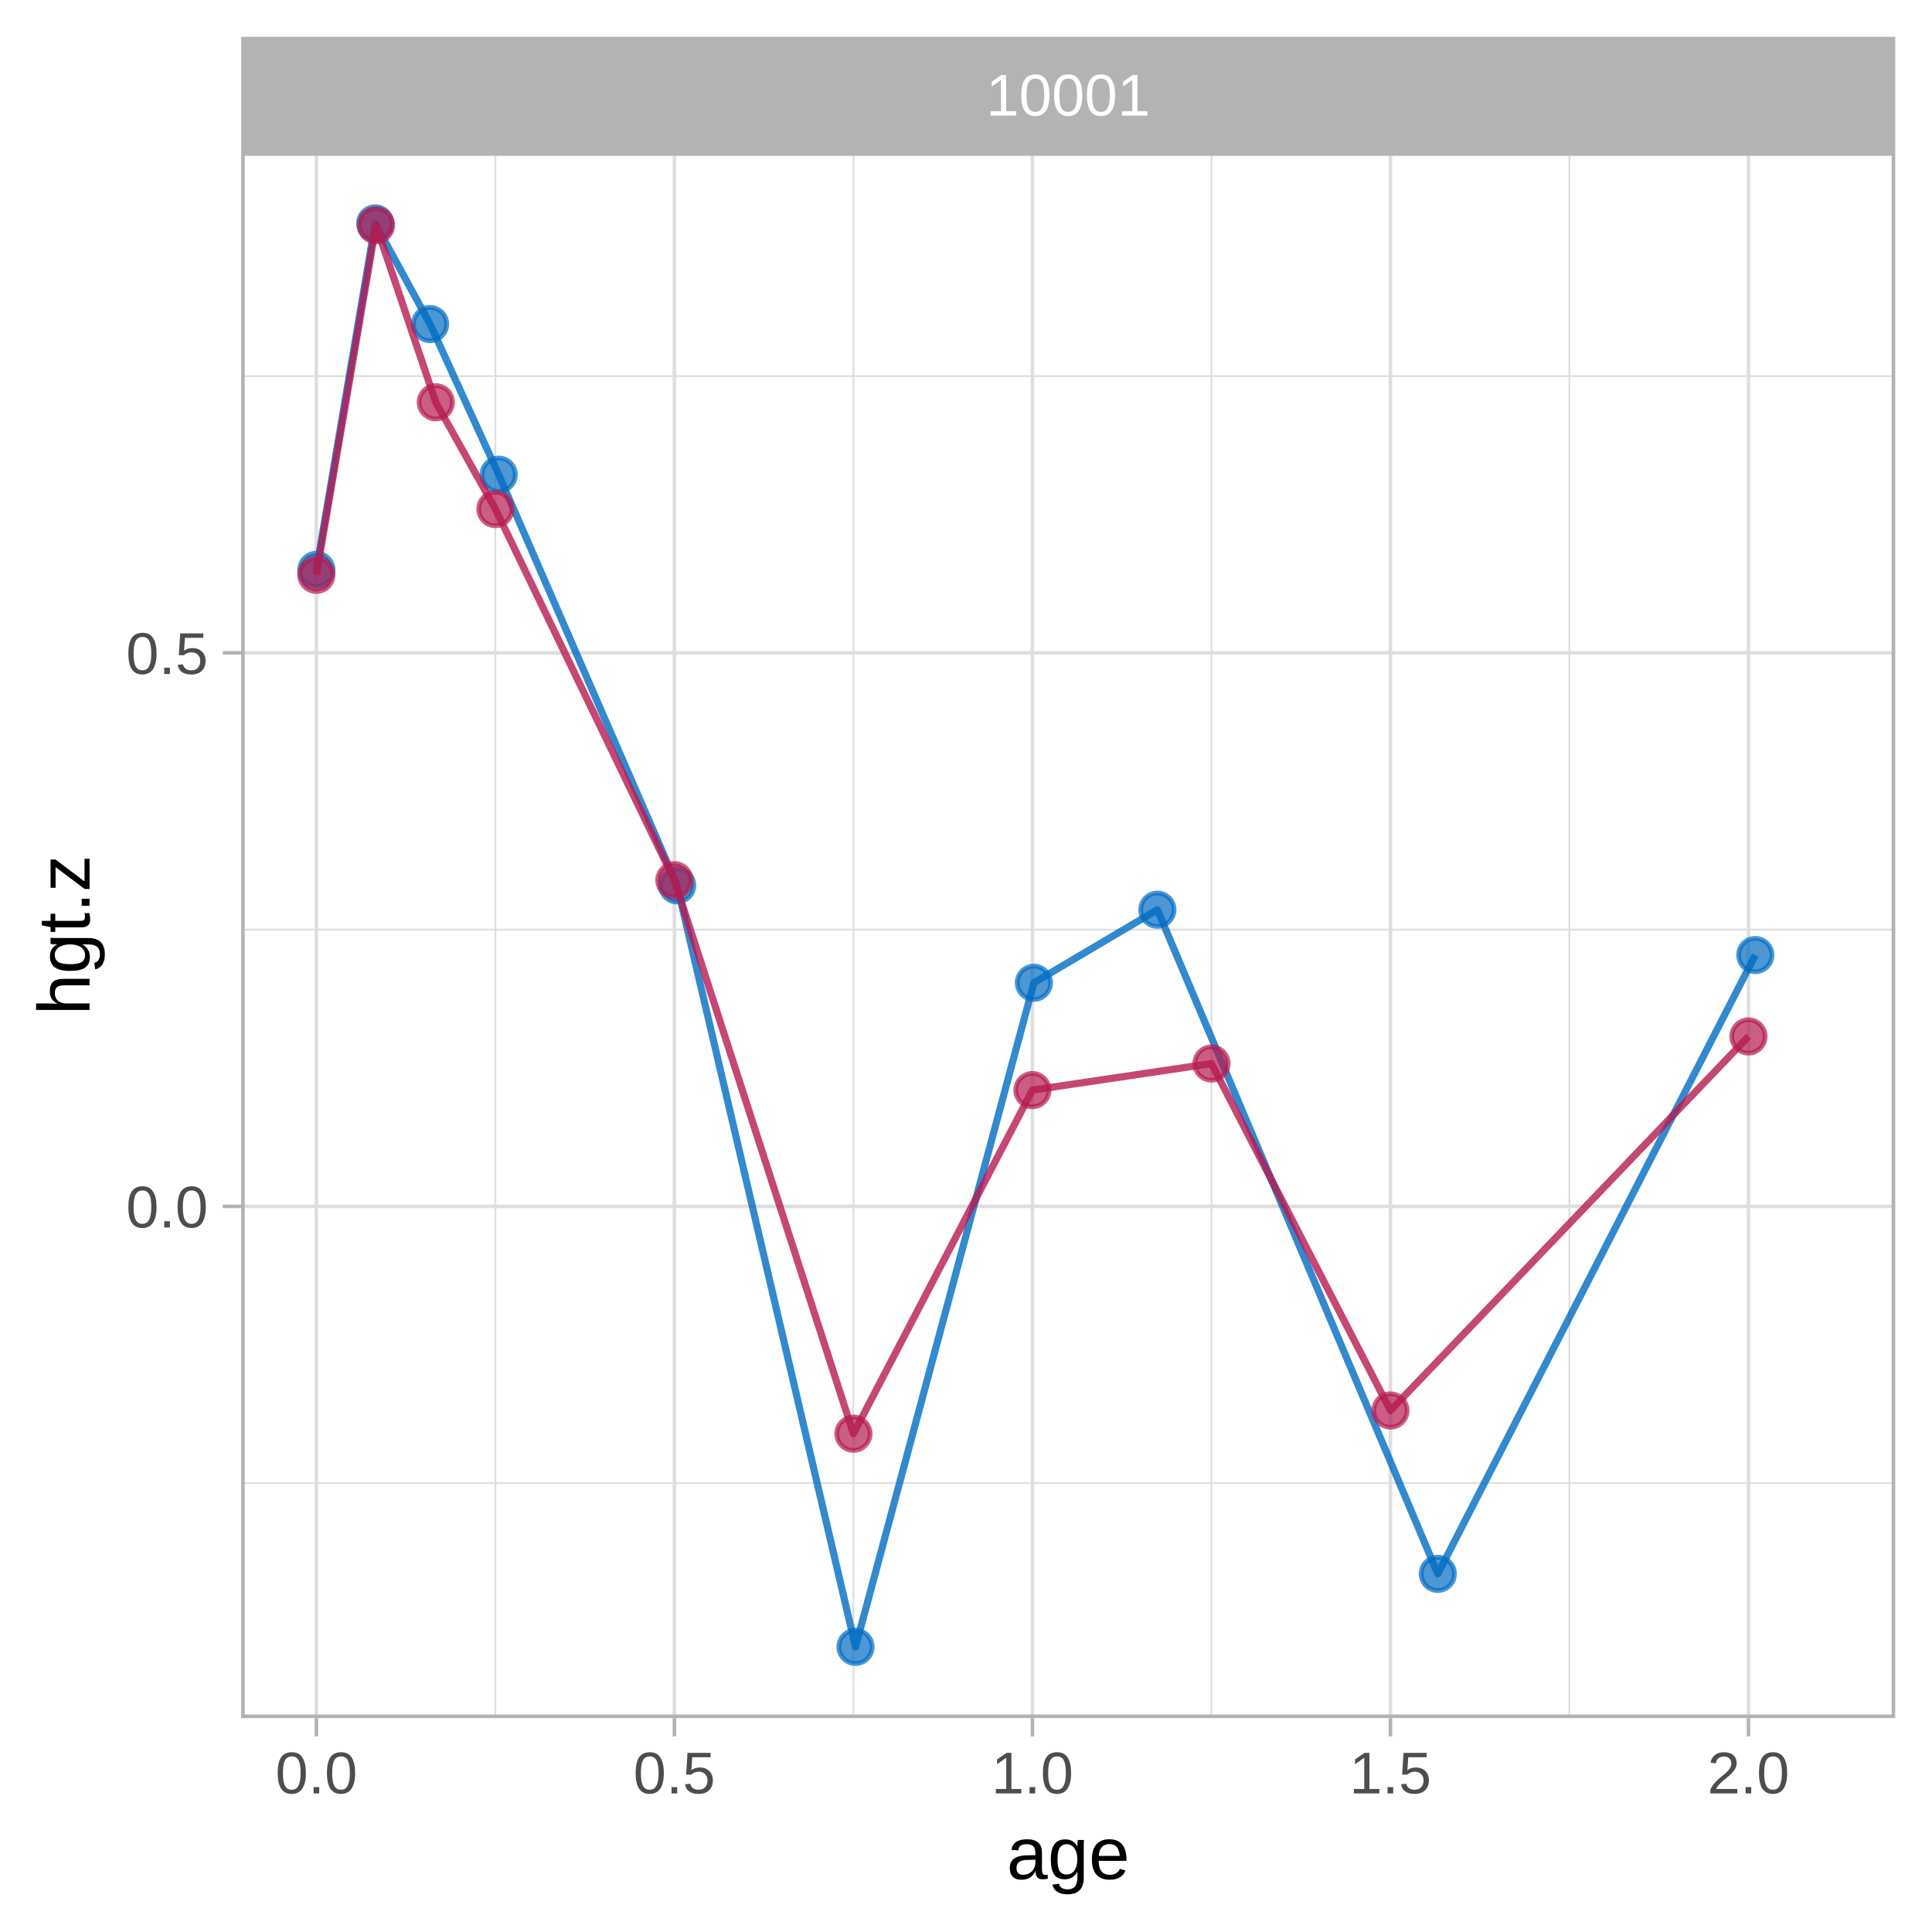
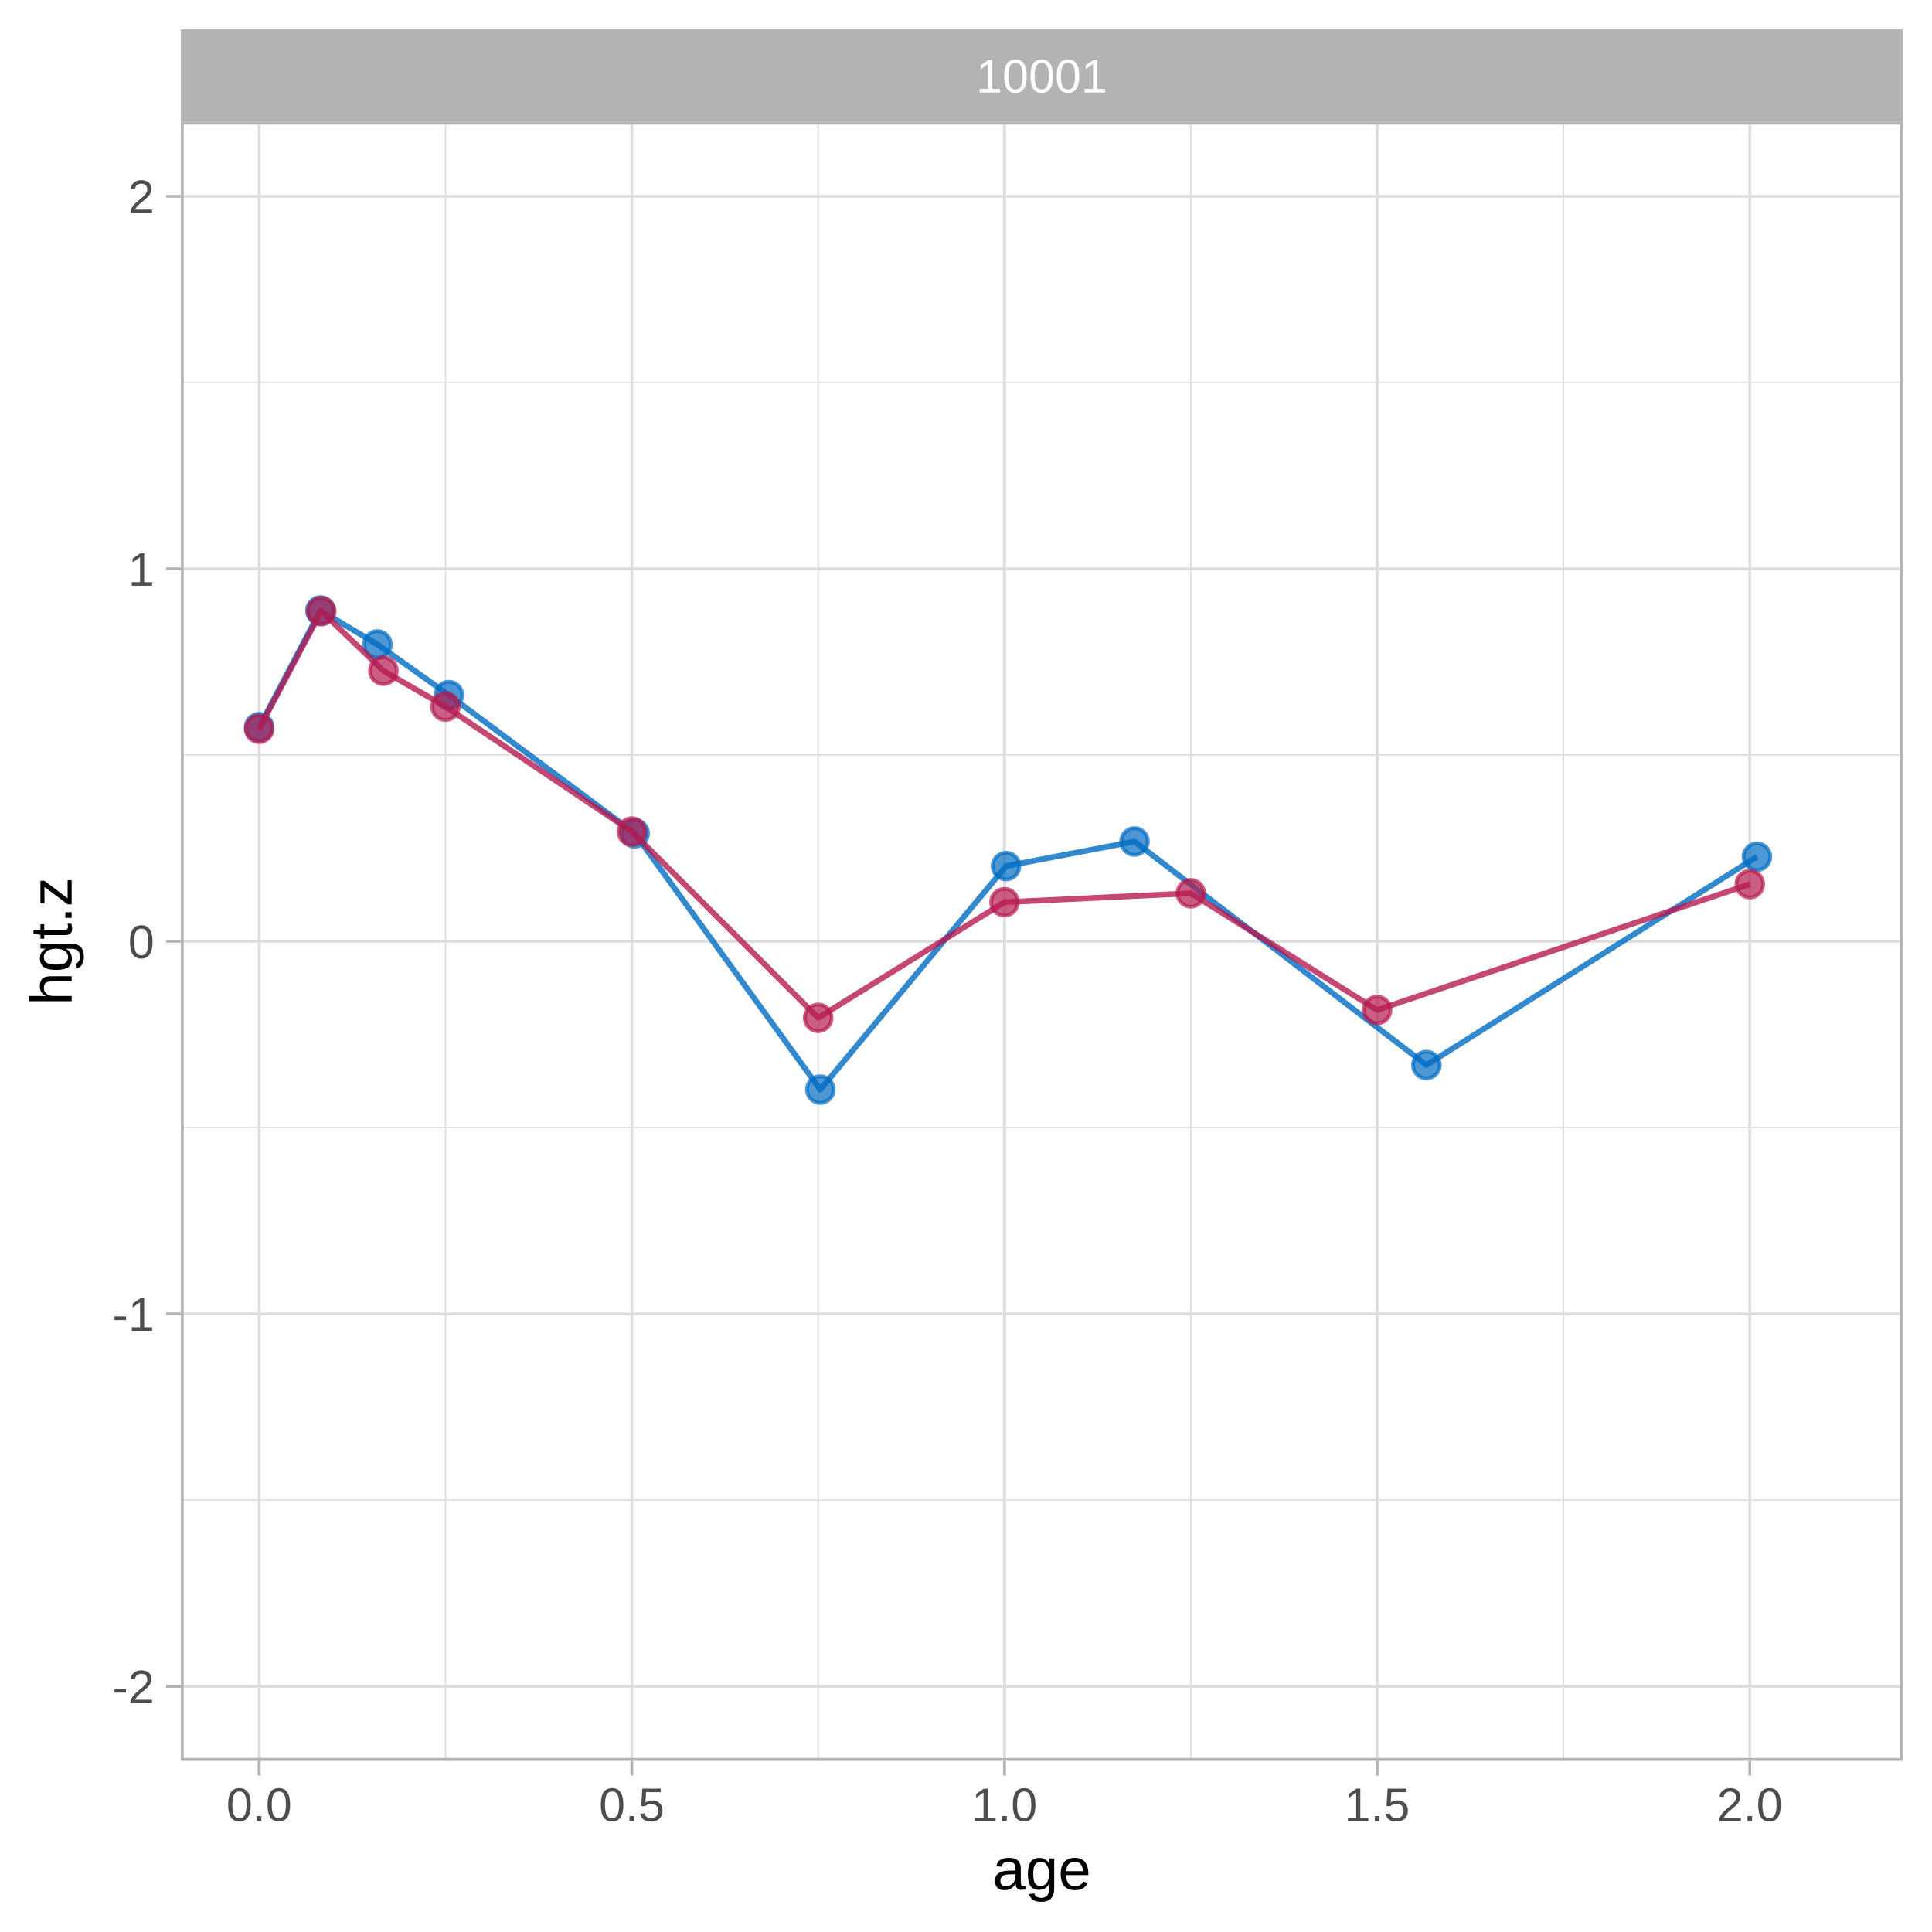
- <svg xmlns="http://www.w3.org/2000/svg" viewBox="0 0 288.00 288.00">
+ <svg xmlns="http://www.w3.org/2000/svg" viewBox="0 0 360.00 360.00">
  <defs>
    <style type="text/css">
    line, polyline, polygon, path, rect, circle {
      fill: none;
      stroke: #000000;
      stroke-linecap: round;
      stroke-linejoin: round;
      stroke-miterlimit: 10.00;
    }
  </style>
  </defs>
  <rect width="100%" height="100%" style="stroke: none; fill: #FFFFFF;" />
-   <rect x="0" y="0.00" width="288.00" height="288.00" style="stroke-width: 1.07; stroke: #FFFFFF; fill: #FFFFFF;" />
+   <rect x="0" y="0.00" width="360.00" height="360.00" style="stroke-width: 1.07; stroke: #FFFFFF; fill: #FFFFFF;" />
  <defs>
-     <clipPath id="cpMzUuOTV8MjgyLjUyfDI1Ni4xMXwyMi42OQ==">
-       <rect x="35.95" y="22.69" width="246.57" height="233.42" />
+     <clipPath id="cpMzMuNzB8MzU0LjUyfDMyOC4xMXwyMi42OQ==">
+       <rect x="33.70" y="22.69" width="320.82" height="305.42" />
    </clipPath>
  </defs>
-   <rect x="35.95" y="22.69" width="246.57" height="233.42" style="stroke-width: 1.07; stroke: none; fill: #FFFFFF;" clip-path="url(#cpMzUuOTV8MjgyLjUyfDI1Ni4xMXwyMi42OQ==)" />
-   <polyline points="35.95,221.08 282.52,221.08 " style="stroke-width: 0.27; stroke: #DEDEDE; stroke-linecap: butt;" clip-path="url(#cpMzUuOTV8MjgyLjUyfDI1Ni4xMXwyMi42OQ==)" />
-   <polyline points="35.95,138.58 282.52,138.58 " style="stroke-width: 0.27; stroke: #DEDEDE; stroke-linecap: butt;" clip-path="url(#cpMzUuOTV8MjgyLjUyfDI1Ni4xMXwyMi42OQ==)" />
-   <polyline points="35.95,56.07 282.52,56.07 " style="stroke-width: 0.27; stroke: #DEDEDE; stroke-linecap: butt;" clip-path="url(#cpMzUuOTV8MjgyLjUyfDI1Ni4xMXwyMi42OQ==)" />
-   <polyline points="73.85,256.11 73.85,22.69 " style="stroke-width: 0.27; stroke: #DEDEDE; stroke-linecap: butt;" clip-path="url(#cpMzUuOTV8MjgyLjUyfDI1Ni4xMXwyMi42OQ==)" />
-   <polyline points="127.22,256.11 127.22,22.69 " style="stroke-width: 0.27; stroke: #DEDEDE; stroke-linecap: butt;" clip-path="url(#cpMzUuOTV8MjgyLjUyfDI1Ni4xMXwyMi42OQ==)" />
-   <polyline points="180.59,256.11 180.59,22.69 " style="stroke-width: 0.27; stroke: #DEDEDE; stroke-linecap: butt;" clip-path="url(#cpMzUuOTV8MjgyLjUyfDI1Ni4xMXwyMi42OQ==)" />
-   <polyline points="233.95,256.11 233.95,22.69 " style="stroke-width: 0.27; stroke: #DEDEDE; stroke-linecap: butt;" clip-path="url(#cpMzUuOTV8MjgyLjUyfDI1Ni4xMXwyMi42OQ==)" />
-   <polyline points="35.95,179.83 282.52,179.83 " style="stroke-width: 0.53; stroke: #DEDEDE; stroke-linecap: butt;" clip-path="url(#cpMzUuOTV8MjgyLjUyfDI1Ni4xMXwyMi42OQ==)" />
-   <polyline points="35.95,97.32 282.52,97.32 " style="stroke-width: 0.53; stroke: #DEDEDE; stroke-linecap: butt;" clip-path="url(#cpMzUuOTV8MjgyLjUyfDI1Ni4xMXwyMi42OQ==)" />
-   <polyline points="47.16,256.11 47.16,22.69 " style="stroke-width: 0.53; stroke: #DEDEDE; stroke-linecap: butt;" clip-path="url(#cpMzUuOTV8MjgyLjUyfDI1Ni4xMXwyMi42OQ==)" />
-   <polyline points="100.53,256.11 100.53,22.69 " style="stroke-width: 0.53; stroke: #DEDEDE; stroke-linecap: butt;" clip-path="url(#cpMzUuOTV8MjgyLjUyfDI1Ni4xMXwyMi42OQ==)" />
-   <polyline points="153.90,256.11 153.90,22.69 " style="stroke-width: 0.53; stroke: #DEDEDE; stroke-linecap: butt;" clip-path="url(#cpMzUuOTV8MjgyLjUyfDI1Ni4xMXwyMi42OQ==)" />
-   <polyline points="207.27,256.11 207.27,22.69 " style="stroke-width: 0.53; stroke: #DEDEDE; stroke-linecap: butt;" clip-path="url(#cpMzUuOTV8MjgyLjUyfDI1Ni4xMXwyMi42OQ==)" />
-   <polyline points="260.64,256.11 260.64,22.69 " style="stroke-width: 0.53; stroke: #DEDEDE; stroke-linecap: butt;" clip-path="url(#cpMzUuOTV8MjgyLjUyfDI1Ni4xMXwyMi42OQ==)" />
-   <polyline points="47.16,84.95 55.93,33.30 64.11,48.31 74.34,70.76 100.94,131.98 127.53,245.50 154.12,146.50 172.53,135.61 214.33,234.61 261.66,142.37 " style="stroke-width: 1.07; stroke: #006CC2; stroke-opacity: 0.80; stroke-linecap: butt;" clip-path="url(#cpMzUuOTV8MjgyLjUyfDI1Ni4xMXwyMi42OQ==)" />
-   <circle cx="47.16" cy="84.95" r="2.49" style="stroke-width: 0.71; stroke: #006CC2; stroke-opacity: 0.70; fill: #006CC2; fill-opacity: 0.70;" clip-path="url(#cpMzUuOTV8MjgyLjUyfDI1Ni4xMXwyMi42OQ==)" />
-   <circle cx="55.93" cy="33.30" r="2.49" style="stroke-width: 0.71; stroke: #006CC2; stroke-opacity: 0.70; fill: #006CC2; fill-opacity: 0.70;" clip-path="url(#cpMzUuOTV8MjgyLjUyfDI1Ni4xMXwyMi42OQ==)" />
-   <circle cx="64.11" cy="48.31" r="2.49" style="stroke-width: 0.71; stroke: #006CC2; stroke-opacity: 0.70; fill: #006CC2; fill-opacity: 0.70;" clip-path="url(#cpMzUuOTV8MjgyLjUyfDI1Ni4xMXwyMi42OQ==)" />
-   <circle cx="74.34" cy="70.76" r="2.49" style="stroke-width: 0.71; stroke: #006CC2; stroke-opacity: 0.70; fill: #006CC2; fill-opacity: 0.70;" clip-path="url(#cpMzUuOTV8MjgyLjUyfDI1Ni4xMXwyMi42OQ==)" />
-   <circle cx="100.94" cy="131.98" r="2.49" style="stroke-width: 0.71; stroke: #006CC2; stroke-opacity: 0.70; fill: #006CC2; fill-opacity: 0.70;" clip-path="url(#cpMzUuOTV8MjgyLjUyfDI1Ni4xMXwyMi42OQ==)" />
-   <circle cx="127.53" cy="245.50" r="2.49" style="stroke-width: 0.71; stroke: #006CC2; stroke-opacity: 0.70; fill: #006CC2; fill-opacity: 0.70;" clip-path="url(#cpMzUuOTV8MjgyLjUyfDI1Ni4xMXwyMi42OQ==)" />
-   <circle cx="154.12" cy="146.50" r="2.49" style="stroke-width: 0.71; stroke: #006CC2; stroke-opacity: 0.70; fill: #006CC2; fill-opacity: 0.70;" clip-path="url(#cpMzUuOTV8MjgyLjUyfDI1Ni4xMXwyMi42OQ==)" />
-   <circle cx="172.53" cy="135.61" r="2.49" style="stroke-width: 0.71; stroke: #006CC2; stroke-opacity: 0.70; fill: #006CC2; fill-opacity: 0.70;" clip-path="url(#cpMzUuOTV8MjgyLjUyfDI1Ni4xMXwyMi42OQ==)" />
-   <circle cx="214.33" cy="234.61" r="2.49" style="stroke-width: 0.71; stroke: #006CC2; stroke-opacity: 0.70; fill: #006CC2; fill-opacity: 0.70;" clip-path="url(#cpMzUuOTV8MjgyLjUyfDI1Ni4xMXwyMi42OQ==)" />
-   <circle cx="261.66" cy="142.37" r="2.49" style="stroke-width: 0.71; stroke: #006CC2; stroke-opacity: 0.70; fill: #006CC2; fill-opacity: 0.70;" clip-path="url(#cpMzUuOTV8MjgyLjUyfDI1Ni4xMXwyMi42OQ==)" />
-   <polyline points="47.16,85.69 56.05,33.57 64.96,59.97 73.85,75.88 100.53,131.21 127.22,213.72 153.90,162.50 180.59,158.54 207.27,210.26 260.64,154.50 " style="stroke-width: 1.07; stroke: #B61A51; stroke-opacity: 0.80; stroke-linecap: butt;" clip-path="url(#cpMzUuOTV8MjgyLjUyfDI1Ni4xMXwyMi42OQ==)" />
-   <circle cx="47.16" cy="85.69" r="2.49" style="stroke-width: 0.71; stroke: #B61A51; stroke-opacity: 0.70; fill: #B61A51; fill-opacity: 0.70;" clip-path="url(#cpMzUuOTV8MjgyLjUyfDI1Ni4xMXwyMi42OQ==)" />
-   <circle cx="56.05" cy="33.57" r="2.49" style="stroke-width: 0.71; stroke: #B61A51; stroke-opacity: 0.70; fill: #B61A51; fill-opacity: 0.70;" clip-path="url(#cpMzUuOTV8MjgyLjUyfDI1Ni4xMXwyMi42OQ==)" />
-   <circle cx="64.96" cy="59.97" r="2.49" style="stroke-width: 0.71; stroke: #B61A51; stroke-opacity: 0.70; fill: #B61A51; fill-opacity: 0.70;" clip-path="url(#cpMzUuOTV8MjgyLjUyfDI1Ni4xMXwyMi42OQ==)" />
-   <circle cx="73.85" cy="75.88" r="2.49" style="stroke-width: 0.71; stroke: #B61A51; stroke-opacity: 0.70; fill: #B61A51; fill-opacity: 0.70;" clip-path="url(#cpMzUuOTV8MjgyLjUyfDI1Ni4xMXwyMi42OQ==)" />
-   <circle cx="100.53" cy="131.21" r="2.49" style="stroke-width: 0.71; stroke: #B61A51; stroke-opacity: 0.70; fill: #B61A51; fill-opacity: 0.70;" clip-path="url(#cpMzUuOTV8MjgyLjUyfDI1Ni4xMXwyMi42OQ==)" />
-   <circle cx="127.22" cy="213.72" r="2.49" style="stroke-width: 0.71; stroke: #B61A51; stroke-opacity: 0.70; fill: #B61A51; fill-opacity: 0.70;" clip-path="url(#cpMzUuOTV8MjgyLjUyfDI1Ni4xMXwyMi42OQ==)" />
-   <circle cx="153.90" cy="162.50" r="2.49" style="stroke-width: 0.71; stroke: #B61A51; stroke-opacity: 0.70; fill: #B61A51; fill-opacity: 0.70;" clip-path="url(#cpMzUuOTV8MjgyLjUyfDI1Ni4xMXwyMi42OQ==)" />
-   <circle cx="180.59" cy="158.54" r="2.49" style="stroke-width: 0.71; stroke: #B61A51; stroke-opacity: 0.70; fill: #B61A51; fill-opacity: 0.70;" clip-path="url(#cpMzUuOTV8MjgyLjUyfDI1Ni4xMXwyMi42OQ==)" />
-   <circle cx="207.27" cy="210.26" r="2.49" style="stroke-width: 0.71; stroke: #B61A51; stroke-opacity: 0.70; fill: #B61A51; fill-opacity: 0.70;" clip-path="url(#cpMzUuOTV8MjgyLjUyfDI1Ni4xMXwyMi42OQ==)" />
-   <circle cx="260.64" cy="154.50" r="2.49" style="stroke-width: 0.71; stroke: #B61A51; stroke-opacity: 0.70; fill: #B61A51; fill-opacity: 0.70;" clip-path="url(#cpMzUuOTV8MjgyLjUyfDI1Ni4xMXwyMi42OQ==)" />
-   <rect x="35.95" y="22.69" width="246.57" height="233.42" style="stroke-width: 1.07; stroke: #B3B3B3;" clip-path="url(#cpMzUuOTV8MjgyLjUyfDI1Ni4xMXwyMi42OQ==)" />
+   <rect x="33.70" y="22.69" width="320.82" height="305.42" style="stroke-width: 1.07; stroke: none; fill: #FFFFFF;" clip-path="url(#cpMzMuNzB8MzU0LjUyfDMyOC4xMXwyMi42OQ==)" />
+   <polyline points="33.70,279.52 354.52,279.52 " style="stroke-width: 0.27; stroke: #DEDEDE; stroke-linecap: butt;" clip-path="url(#cpMzMuNzB8MzU0LjUyfDMyOC4xMXwyMi42OQ==)" />
+   <polyline points="33.70,210.11 354.52,210.11 " style="stroke-width: 0.27; stroke: #DEDEDE; stroke-linecap: butt;" clip-path="url(#cpMzMuNzB8MzU0LjUyfDMyOC4xMXwyMi42OQ==)" />
+   <polyline points="33.70,140.69 354.52,140.69 " style="stroke-width: 0.27; stroke: #DEDEDE; stroke-linecap: butt;" clip-path="url(#cpMzMuNzB8MzU0LjUyfDMyOC4xMXwyMi42OQ==)" />
+   <polyline points="33.70,71.28 354.52,71.28 " style="stroke-width: 0.27; stroke: #DEDEDE; stroke-linecap: butt;" clip-path="url(#cpMzMuNzB8MzU0LjUyfDMyOC4xMXwyMi42OQ==)" />
+   <polyline points="83.01,328.11 83.01,22.69 " style="stroke-width: 0.27; stroke: #DEDEDE; stroke-linecap: butt;" clip-path="url(#cpMzMuNzB8MzU0LjUyfDMyOC4xMXwyMi42OQ==)" />
+   <polyline points="152.45,328.11 152.45,22.69 " style="stroke-width: 0.27; stroke: #DEDEDE; stroke-linecap: butt;" clip-path="url(#cpMzMuNzB8MzU0LjUyfDMyOC4xMXwyMi42OQ==)" />
+   <polyline points="221.89,328.11 221.89,22.69 " style="stroke-width: 0.27; stroke: #DEDEDE; stroke-linecap: butt;" clip-path="url(#cpMzMuNzB8MzU0LjUyfDMyOC4xMXwyMi42OQ==)" />
+   <polyline points="291.33,328.11 291.33,22.69 " style="stroke-width: 0.27; stroke: #DEDEDE; stroke-linecap: butt;" clip-path="url(#cpMzMuNzB8MzU0LjUyfDMyOC4xMXwyMi42OQ==)" />
+   <polyline points="33.70,314.23 354.52,314.23 " style="stroke-width: 0.53; stroke: #DEDEDE; stroke-linecap: butt;" clip-path="url(#cpMzMuNzB8MzU0LjUyfDMyOC4xMXwyMi42OQ==)" />
+   <polyline points="33.70,244.82 354.52,244.82 " style="stroke-width: 0.53; stroke: #DEDEDE; stroke-linecap: butt;" clip-path="url(#cpMzMuNzB8MzU0LjUyfDMyOC4xMXwyMi42OQ==)" />
+   <polyline points="33.70,175.40 354.52,175.40 " style="stroke-width: 0.53; stroke: #DEDEDE; stroke-linecap: butt;" clip-path="url(#cpMzMuNzB8MzU0LjUyfDMyOC4xMXwyMi42OQ==)" />
+   <polyline points="33.70,105.99 354.52,105.99 " style="stroke-width: 0.53; stroke: #DEDEDE; stroke-linecap: butt;" clip-path="url(#cpMzMuNzB8MzU0LjUyfDMyOC4xMXwyMi42OQ==)" />
+   <polyline points="33.70,36.57 354.52,36.57 " style="stroke-width: 0.53; stroke: #DEDEDE; stroke-linecap: butt;" clip-path="url(#cpMzMuNzB8MzU0LjUyfDMyOC4xMXwyMi42OQ==)" />
+   <polyline points="48.29,328.11 48.29,22.69 " style="stroke-width: 0.53; stroke: #DEDEDE; stroke-linecap: butt;" clip-path="url(#cpMzMuNzB8MzU0LjUyfDMyOC4xMXwyMi42OQ==)" />
+   <polyline points="117.73,328.11 117.73,22.69 " style="stroke-width: 0.53; stroke: #DEDEDE; stroke-linecap: butt;" clip-path="url(#cpMzMuNzB8MzU0LjUyfDMyOC4xMXwyMi42OQ==)" />
+   <polyline points="187.17,328.11 187.17,22.69 " style="stroke-width: 0.53; stroke: #DEDEDE; stroke-linecap: butt;" clip-path="url(#cpMzMuNzB8MzU0LjUyfDMyOC4xMXwyMi42OQ==)" />
+   <polyline points="256.61,328.11 256.61,22.69 " style="stroke-width: 0.53; stroke: #DEDEDE; stroke-linecap: butt;" clip-path="url(#cpMzMuNzB8MzU0LjUyfDMyOC4xMXwyMi42OQ==)" />
+   <polyline points="326.05,328.11 326.05,22.69 " style="stroke-width: 0.53; stroke: #DEDEDE; stroke-linecap: butt;" clip-path="url(#cpMzMuNzB8MzU0LjUyfDMyOC4xMXwyMi42OQ==)" />
+   <polyline points="48.29,135.49 59.69,113.76 70.34,120.08 83.65,129.52 118.26,155.27 152.85,203.03 187.46,161.38 211.40,156.80 265.79,198.45 327.38,159.64 " style="stroke-width: 1.07; stroke: #006CC2; stroke-opacity: 0.80; stroke-linecap: butt;" clip-path="url(#cpMzMuNzB8MzU0LjUyfDMyOC4xMXwyMi42OQ==)" />
+   <circle cx="48.29" cy="135.49" r="2.49" style="stroke-width: 0.71; stroke: #006CC2; stroke-opacity: 0.70; fill: #006CC2; fill-opacity: 0.70;" clip-path="url(#cpMzMuNzB8MzU0LjUyfDMyOC4xMXwyMi42OQ==)" />
+   <circle cx="59.69" cy="113.76" r="2.49" style="stroke-width: 0.71; stroke: #006CC2; stroke-opacity: 0.70; fill: #006CC2; fill-opacity: 0.70;" clip-path="url(#cpMzMuNzB8MzU0LjUyfDMyOC4xMXwyMi42OQ==)" />
+   <circle cx="70.34" cy="120.08" r="2.49" style="stroke-width: 0.71; stroke: #006CC2; stroke-opacity: 0.70; fill: #006CC2; fill-opacity: 0.70;" clip-path="url(#cpMzMuNzB8MzU0LjUyfDMyOC4xMXwyMi42OQ==)" />
+   <circle cx="83.65" cy="129.52" r="2.49" style="stroke-width: 0.71; stroke: #006CC2; stroke-opacity: 0.70; fill: #006CC2; fill-opacity: 0.70;" clip-path="url(#cpMzMuNzB8MzU0LjUyfDMyOC4xMXwyMi42OQ==)" />
+   <circle cx="118.26" cy="155.27" r="2.49" style="stroke-width: 0.71; stroke: #006CC2; stroke-opacity: 0.70; fill: #006CC2; fill-opacity: 0.70;" clip-path="url(#cpMzMuNzB8MzU0LjUyfDMyOC4xMXwyMi42OQ==)" />
+   <circle cx="152.85" cy="203.03" r="2.49" style="stroke-width: 0.71; stroke: #006CC2; stroke-opacity: 0.70; fill: #006CC2; fill-opacity: 0.70;" clip-path="url(#cpMzMuNzB8MzU0LjUyfDMyOC4xMXwyMi42OQ==)" />
+   <circle cx="187.46" cy="161.38" r="2.49" style="stroke-width: 0.71; stroke: #006CC2; stroke-opacity: 0.70; fill: #006CC2; fill-opacity: 0.70;" clip-path="url(#cpMzMuNzB8MzU0LjUyfDMyOC4xMXwyMi42OQ==)" />
+   <circle cx="211.40" cy="156.80" r="2.49" style="stroke-width: 0.71; stroke: #006CC2; stroke-opacity: 0.70; fill: #006CC2; fill-opacity: 0.70;" clip-path="url(#cpMzMuNzB8MzU0LjUyfDMyOC4xMXwyMi42OQ==)" />
+   <circle cx="265.79" cy="198.45" r="2.49" style="stroke-width: 0.71; stroke: #006CC2; stroke-opacity: 0.70; fill: #006CC2; fill-opacity: 0.70;" clip-path="url(#cpMzMuNzB8MzU0LjUyfDMyOC4xMXwyMi42OQ==)" />
+   <circle cx="327.38" cy="159.64" r="2.49" style="stroke-width: 0.71; stroke: #006CC2; stroke-opacity: 0.70; fill: #006CC2; fill-opacity: 0.70;" clip-path="url(#cpMzMuNzB8MzU0LjUyfDMyOC4xMXwyMi42OQ==)" />
+   <polyline points="48.29,135.80 59.86,113.88 71.44,124.98 83.01,131.67 117.73,154.95 152.45,189.66 187.17,168.11 221.89,166.45 256.61,188.20 326.05,164.75 " style="stroke-width: 1.07; stroke: #B61A51; stroke-opacity: 0.80; stroke-linecap: butt;" clip-path="url(#cpMzMuNzB8MzU0LjUyfDMyOC4xMXwyMi42OQ==)" />
+   <circle cx="48.29" cy="135.80" r="2.49" style="stroke-width: 0.71; stroke: #B61A51; stroke-opacity: 0.70; fill: #B61A51; fill-opacity: 0.70;" clip-path="url(#cpMzMuNzB8MzU0LjUyfDMyOC4xMXwyMi42OQ==)" />
+   <circle cx="59.86" cy="113.88" r="2.49" style="stroke-width: 0.71; stroke: #B61A51; stroke-opacity: 0.70; fill: #B61A51; fill-opacity: 0.70;" clip-path="url(#cpMzMuNzB8MzU0LjUyfDMyOC4xMXwyMi42OQ==)" />
+   <circle cx="71.44" cy="124.98" r="2.49" style="stroke-width: 0.71; stroke: #B61A51; stroke-opacity: 0.70; fill: #B61A51; fill-opacity: 0.70;" clip-path="url(#cpMzMuNzB8MzU0LjUyfDMyOC4xMXwyMi42OQ==)" />
+   <circle cx="83.01" cy="131.67" r="2.49" style="stroke-width: 0.71; stroke: #B61A51; stroke-opacity: 0.70; fill: #B61A51; fill-opacity: 0.70;" clip-path="url(#cpMzMuNzB8MzU0LjUyfDMyOC4xMXwyMi42OQ==)" />
+   <circle cx="117.73" cy="154.95" r="2.49" style="stroke-width: 0.71; stroke: #B61A51; stroke-opacity: 0.70; fill: #B61A51; fill-opacity: 0.70;" clip-path="url(#cpMzMuNzB8MzU0LjUyfDMyOC4xMXwyMi42OQ==)" />
+   <circle cx="152.45" cy="189.66" r="2.49" style="stroke-width: 0.71; stroke: #B61A51; stroke-opacity: 0.70; fill: #B61A51; fill-opacity: 0.70;" clip-path="url(#cpMzMuNzB8MzU0LjUyfDMyOC4xMXwyMi42OQ==)" />
+   <circle cx="187.17" cy="168.11" r="2.49" style="stroke-width: 0.71; stroke: #B61A51; stroke-opacity: 0.70; fill: #B61A51; fill-opacity: 0.70;" clip-path="url(#cpMzMuNzB8MzU0LjUyfDMyOC4xMXwyMi42OQ==)" />
+   <circle cx="221.89" cy="166.45" r="2.49" style="stroke-width: 0.71; stroke: #B61A51; stroke-opacity: 0.70; fill: #B61A51; fill-opacity: 0.70;" clip-path="url(#cpMzMuNzB8MzU0LjUyfDMyOC4xMXwyMi42OQ==)" />
+   <circle cx="256.61" cy="188.20" r="2.49" style="stroke-width: 0.71; stroke: #B61A51; stroke-opacity: 0.70; fill: #B61A51; fill-opacity: 0.70;" clip-path="url(#cpMzMuNzB8MzU0LjUyfDMyOC4xMXwyMi42OQ==)" />
+   <circle cx="326.05" cy="164.75" r="2.49" style="stroke-width: 0.71; stroke: #B61A51; stroke-opacity: 0.70; fill: #B61A51; fill-opacity: 0.70;" clip-path="url(#cpMzMuNzB8MzU0LjUyfDMyOC4xMXwyMi42OQ==)" />
+   <rect x="33.70" y="22.69" width="320.82" height="305.42" style="stroke-width: 1.07; stroke: #B3B3B3;" clip-path="url(#cpMzMuNzB8MzU0LjUyfDMyOC4xMXwyMi42OQ==)" />
  <defs>
-     <clipPath id="cpMC4wMHwyODguMDB8Mjg4LjAwfDAuMDA=">
-       <rect x="0.00" y="0.00" width="288.00" height="288.00" />
+     <clipPath id="cpMC4wMHwzNjAuMDB8MzYwLjAwfDAuMDA=">
+       <rect x="0.00" y="0.00" width="360.00" height="360.00" />
    </clipPath>
  </defs>
  <defs>
-     <clipPath id="cpMzUuOTV8MjgyLjUyfDIyLjY5fDUuNDg=">
-       <rect x="35.95" y="5.48" width="246.57" height="17.21" />
+     <clipPath id="cpMzMuNzB8MzU0LjUyfDIyLjY5fDUuNDg=">
+       <rect x="33.70" y="5.48" width="320.82" height="17.21" />
    </clipPath>
  </defs>
-   <rect x="35.95" y="5.48" width="246.57" height="17.21" style="stroke-width: 1.07; stroke: none; fill: #B3B3B3;" clip-path="url(#cpMzUuOTV8MjgyLjUyfDIyLjY5fDUuNDg=)" />
-   <g clip-path="url(#cpMzUuOTV8MjgyLjUyfDIyLjY5fDUuNDg=)">
-     <text x="147.00" y="17.23" style="font-size: 8.80px; fill: #FFFFFF; font-family: Arial;" textLength="24.47px" lengthAdjust="spacingAndGlyphs">10001</text>
+   <rect x="33.70" y="5.48" width="320.82" height="17.21" style="stroke-width: 1.07; stroke: none; fill: #B3B3B3;" clip-path="url(#cpMzMuNzB8MzU0LjUyfDIyLjY5fDUuNDg=)" />
+   <g clip-path="url(#cpMzMuNzB8MzU0LjUyfDIyLjY5fDUuNDg=)">
+     <text x="181.88" y="17.23" style="font-size: 8.80px; fill: #FFFFFF; font-family: Arial;" textLength="24.47px" lengthAdjust="spacingAndGlyphs">10001</text>
  </g>
  <defs>
-     <clipPath id="cpMC4wMHwyODguMDB8Mjg4LjAwfDAuMDA=">
-       <rect x="0.00" y="0.00" width="288.00" height="288.00" />
+     <clipPath id="cpMC4wMHwzNjAuMDB8MzYwLjAwfDAuMDA=">
+       <rect x="0.00" y="0.00" width="360.00" height="360.00" />
    </clipPath>
  </defs>
-   <polyline points="47.16,258.85 47.16,256.11 " style="stroke-width: 0.53; stroke: #B3B3B3; stroke-linecap: butt;" clip-path="url(#cpMC4wMHwyODguMDB8Mjg4LjAwfDAuMDA=)" />
-   <polyline points="100.53,258.85 100.53,256.11 " style="stroke-width: 0.53; stroke: #B3B3B3; stroke-linecap: butt;" clip-path="url(#cpMC4wMHwyODguMDB8Mjg4LjAwfDAuMDA=)" />
-   <polyline points="153.90,258.85 153.90,256.11 " style="stroke-width: 0.53; stroke: #B3B3B3; stroke-linecap: butt;" clip-path="url(#cpMC4wMHwyODguMDB8Mjg4LjAwfDAuMDA=)" />
-   <polyline points="207.27,258.85 207.27,256.11 " style="stroke-width: 0.53; stroke: #B3B3B3; stroke-linecap: butt;" clip-path="url(#cpMC4wMHwyODguMDB8Mjg4LjAwfDAuMDA=)" />
-   <polyline points="260.64,258.85 260.64,256.11 " style="stroke-width: 0.53; stroke: #B3B3B3; stroke-linecap: butt;" clip-path="url(#cpMC4wMHwyODguMDB8Mjg4LjAwfDAuMDA=)" />
-   <g clip-path="url(#cpMC4wMHwyODguMDB8Mjg4LjAwfDAuMDA=)">
-     <text x="41.05" y="267.34" style="font-size: 8.80px; fill: #4D4D4D; font-family: Arial;" textLength="12.23px" lengthAdjust="spacingAndGlyphs">0.0</text>
+   <polyline points="48.29,330.85 48.29,328.11 " style="stroke-width: 0.53; stroke: #B3B3B3; stroke-linecap: butt;" clip-path="url(#cpMC4wMHwzNjAuMDB8MzYwLjAwfDAuMDA=)" />
+   <polyline points="117.73,330.85 117.73,328.11 " style="stroke-width: 0.53; stroke: #B3B3B3; stroke-linecap: butt;" clip-path="url(#cpMC4wMHwzNjAuMDB8MzYwLjAwfDAuMDA=)" />
+   <polyline points="187.17,330.85 187.17,328.11 " style="stroke-width: 0.53; stroke: #B3B3B3; stroke-linecap: butt;" clip-path="url(#cpMC4wMHwzNjAuMDB8MzYwLjAwfDAuMDA=)" />
+   <polyline points="256.61,330.85 256.61,328.11 " style="stroke-width: 0.53; stroke: #B3B3B3; stroke-linecap: butt;" clip-path="url(#cpMC4wMHwzNjAuMDB8MzYwLjAwfDAuMDA=)" />
+   <polyline points="326.05,330.85 326.05,328.11 " style="stroke-width: 0.53; stroke: #B3B3B3; stroke-linecap: butt;" clip-path="url(#cpMC4wMHwzNjAuMDB8MzYwLjAwfDAuMDA=)" />
+   <g clip-path="url(#cpMC4wMHwzNjAuMDB8MzYwLjAwfDAuMDA=)">
+     <text x="42.17" y="339.34" style="font-size: 8.80px; fill: #4D4D4D; font-family: Arial;" textLength="12.23px" lengthAdjust="spacingAndGlyphs">0.0</text>
  </g>
-   <g clip-path="url(#cpMC4wMHwyODguMDB8Mjg4LjAwfDAuMDA=)">
-     <text x="94.41" y="267.34" style="font-size: 8.80px; fill: #4D4D4D; font-family: Arial;" textLength="12.23px" lengthAdjust="spacingAndGlyphs">0.5</text>
+   <g clip-path="url(#cpMC4wMHwzNjAuMDB8MzYwLjAwfDAuMDA=)">
+     <text x="111.61" y="339.34" style="font-size: 8.80px; fill: #4D4D4D; font-family: Arial;" textLength="12.23px" lengthAdjust="spacingAndGlyphs">0.5</text>
  </g>
-   <g clip-path="url(#cpMC4wMHwyODguMDB8Mjg4LjAwfDAuMDA=)">
-     <text x="147.78" y="267.34" style="font-size: 8.80px; fill: #4D4D4D; font-family: Arial;" textLength="12.23px" lengthAdjust="spacingAndGlyphs">1.0</text>
+   <g clip-path="url(#cpMC4wMHwzNjAuMDB8MzYwLjAwfDAuMDA=)">
+     <text x="181.05" y="339.34" style="font-size: 8.80px; fill: #4D4D4D; font-family: Arial;" textLength="12.23px" lengthAdjust="spacingAndGlyphs">1.0</text>
  </g>
-   <g clip-path="url(#cpMC4wMHwyODguMDB8Mjg4LjAwfDAuMDA=)">
-     <text x="201.15" y="267.34" style="font-size: 8.80px; fill: #4D4D4D; font-family: Arial;" textLength="12.23px" lengthAdjust="spacingAndGlyphs">1.5</text>
+   <g clip-path="url(#cpMC4wMHwzNjAuMDB8MzYwLjAwfDAuMDA=)">
+     <text x="250.49" y="339.34" style="font-size: 8.80px; fill: #4D4D4D; font-family: Arial;" textLength="12.23px" lengthAdjust="spacingAndGlyphs">1.5</text>
  </g>
-   <g clip-path="url(#cpMC4wMHwyODguMDB8Mjg4LjAwfDAuMDA=)">
-     <text x="254.52" y="267.34" style="font-size: 8.80px; fill: #4D4D4D; font-family: Arial;" textLength="12.23px" lengthAdjust="spacingAndGlyphs">2.0</text>
+   <g clip-path="url(#cpMC4wMHwzNjAuMDB8MzYwLjAwfDAuMDA=)">
+     <text x="319.93" y="339.34" style="font-size: 8.80px; fill: #4D4D4D; font-family: Arial;" textLength="12.23px" lengthAdjust="spacingAndGlyphs">2.0</text>
  </g>
-   <g clip-path="url(#cpMC4wMHwyODguMDB8Mjg4LjAwfDAuMDA=)">
-     <text x="18.79" y="182.98" style="font-size: 8.80px; fill: #4D4D4D; font-family: Arial;" textLength="12.23px" lengthAdjust="spacingAndGlyphs">0.0</text>
+   <g clip-path="url(#cpMC4wMHwzNjAuMDB8MzYwLjAwfDAuMDA=)">
+     <text x="20.95" y="317.38" style="font-size: 8.80px; fill: #4D4D4D; font-family: Arial;" textLength="7.82px" lengthAdjust="spacingAndGlyphs">-2</text>
  </g>
-   <g clip-path="url(#cpMC4wMHwyODguMDB8Mjg4LjAwfDAuMDA=)">
-     <text x="18.79" y="100.47" style="font-size: 8.80px; fill: #4D4D4D; font-family: Arial;" textLength="12.23px" lengthAdjust="spacingAndGlyphs">0.5</text>
+   <g clip-path="url(#cpMC4wMHwzNjAuMDB8MzYwLjAwfDAuMDA=)">
+     <text x="20.95" y="247.97" style="font-size: 8.80px; fill: #4D4D4D; font-family: Arial;" textLength="7.82px" lengthAdjust="spacingAndGlyphs">-1</text>
  </g>
-   <polyline points="33.21,179.83 35.95,179.83 " style="stroke-width: 0.53; stroke: #B3B3B3; stroke-linecap: butt;" clip-path="url(#cpMC4wMHwyODguMDB8Mjg4LjAwfDAuMDA=)" />
-   <polyline points="33.21,97.32 35.95,97.32 " style="stroke-width: 0.53; stroke: #B3B3B3; stroke-linecap: butt;" clip-path="url(#cpMC4wMHwyODguMDB8Mjg4LjAwfDAuMDA=)" />
-   <g clip-path="url(#cpMC4wMHwyODguMDB8Mjg4LjAwfDAuMDA=)">
-     <text x="150.06" y="280.10" style="font-size: 11.00px; font-family: Arial;" textLength="18.35px" lengthAdjust="spacingAndGlyphs">age</text>
+   <g clip-path="url(#cpMC4wMHwzNjAuMDB8MzYwLjAwfDAuMDA=)">
+     <text x="23.88" y="178.55" style="font-size: 8.80px; fill: #4D4D4D; font-family: Arial;" textLength="4.89px" lengthAdjust="spacingAndGlyphs">0</text>
  </g>
-   <g clip-path="url(#cpMC4wMHwyODguMDB8Mjg4LjAwfDAuMDA=)">
-     <text transform="translate(13.35,151.32) rotate(-90)" style="font-size: 11.00px; font-family: Arial;" textLength="23.85px" lengthAdjust="spacingAndGlyphs">hgt.z</text>
+   <g clip-path="url(#cpMC4wMHwzNjAuMDB8MzYwLjAwfDAuMDA=)">
+     <text x="23.88" y="109.14" style="font-size: 8.80px; fill: #4D4D4D; font-family: Arial;" textLength="4.89px" lengthAdjust="spacingAndGlyphs">1</text>
+   </g>
+   <g clip-path="url(#cpMC4wMHwzNjAuMDB8MzYwLjAwfDAuMDA=)">
+     <text x="23.88" y="39.72" style="font-size: 8.80px; fill: #4D4D4D; font-family: Arial;" textLength="4.89px" lengthAdjust="spacingAndGlyphs">2</text>
+   </g>
+   <polyline points="30.96,314.23 33.70,314.23 " style="stroke-width: 0.53; stroke: #B3B3B3; stroke-linecap: butt;" clip-path="url(#cpMC4wMHwzNjAuMDB8MzYwLjAwfDAuMDA=)" />
+   <polyline points="30.96,244.82 33.70,244.82 " style="stroke-width: 0.53; stroke: #B3B3B3; stroke-linecap: butt;" clip-path="url(#cpMC4wMHwzNjAuMDB8MzYwLjAwfDAuMDA=)" />
+   <polyline points="30.96,175.40 33.70,175.40 " style="stroke-width: 0.53; stroke: #B3B3B3; stroke-linecap: butt;" clip-path="url(#cpMC4wMHwzNjAuMDB8MzYwLjAwfDAuMDA=)" />
+   <polyline points="30.96,105.99 33.70,105.99 " style="stroke-width: 0.53; stroke: #B3B3B3; stroke-linecap: butt;" clip-path="url(#cpMC4wMHwzNjAuMDB8MzYwLjAwfDAuMDA=)" />
+   <polyline points="30.96,36.57 33.70,36.57 " style="stroke-width: 0.53; stroke: #B3B3B3; stroke-linecap: butt;" clip-path="url(#cpMC4wMHwzNjAuMDB8MzYwLjAwfDAuMDA=)" />
+   <g clip-path="url(#cpMC4wMHwzNjAuMDB8MzYwLjAwfDAuMDA=)">
+     <text x="184.94" y="352.10" style="font-size: 11.00px; font-family: Arial;" textLength="18.35px" lengthAdjust="spacingAndGlyphs">age</text>
+   </g>
+   <g clip-path="url(#cpMC4wMHwzNjAuMDB8MzYwLjAwfDAuMDA=)">
+     <text transform="translate(13.35,187.32) rotate(-90)" style="font-size: 11.00px; font-family: Arial;" textLength="23.85px" lengthAdjust="spacingAndGlyphs">hgt.z</text>
  </g>
</svg>
